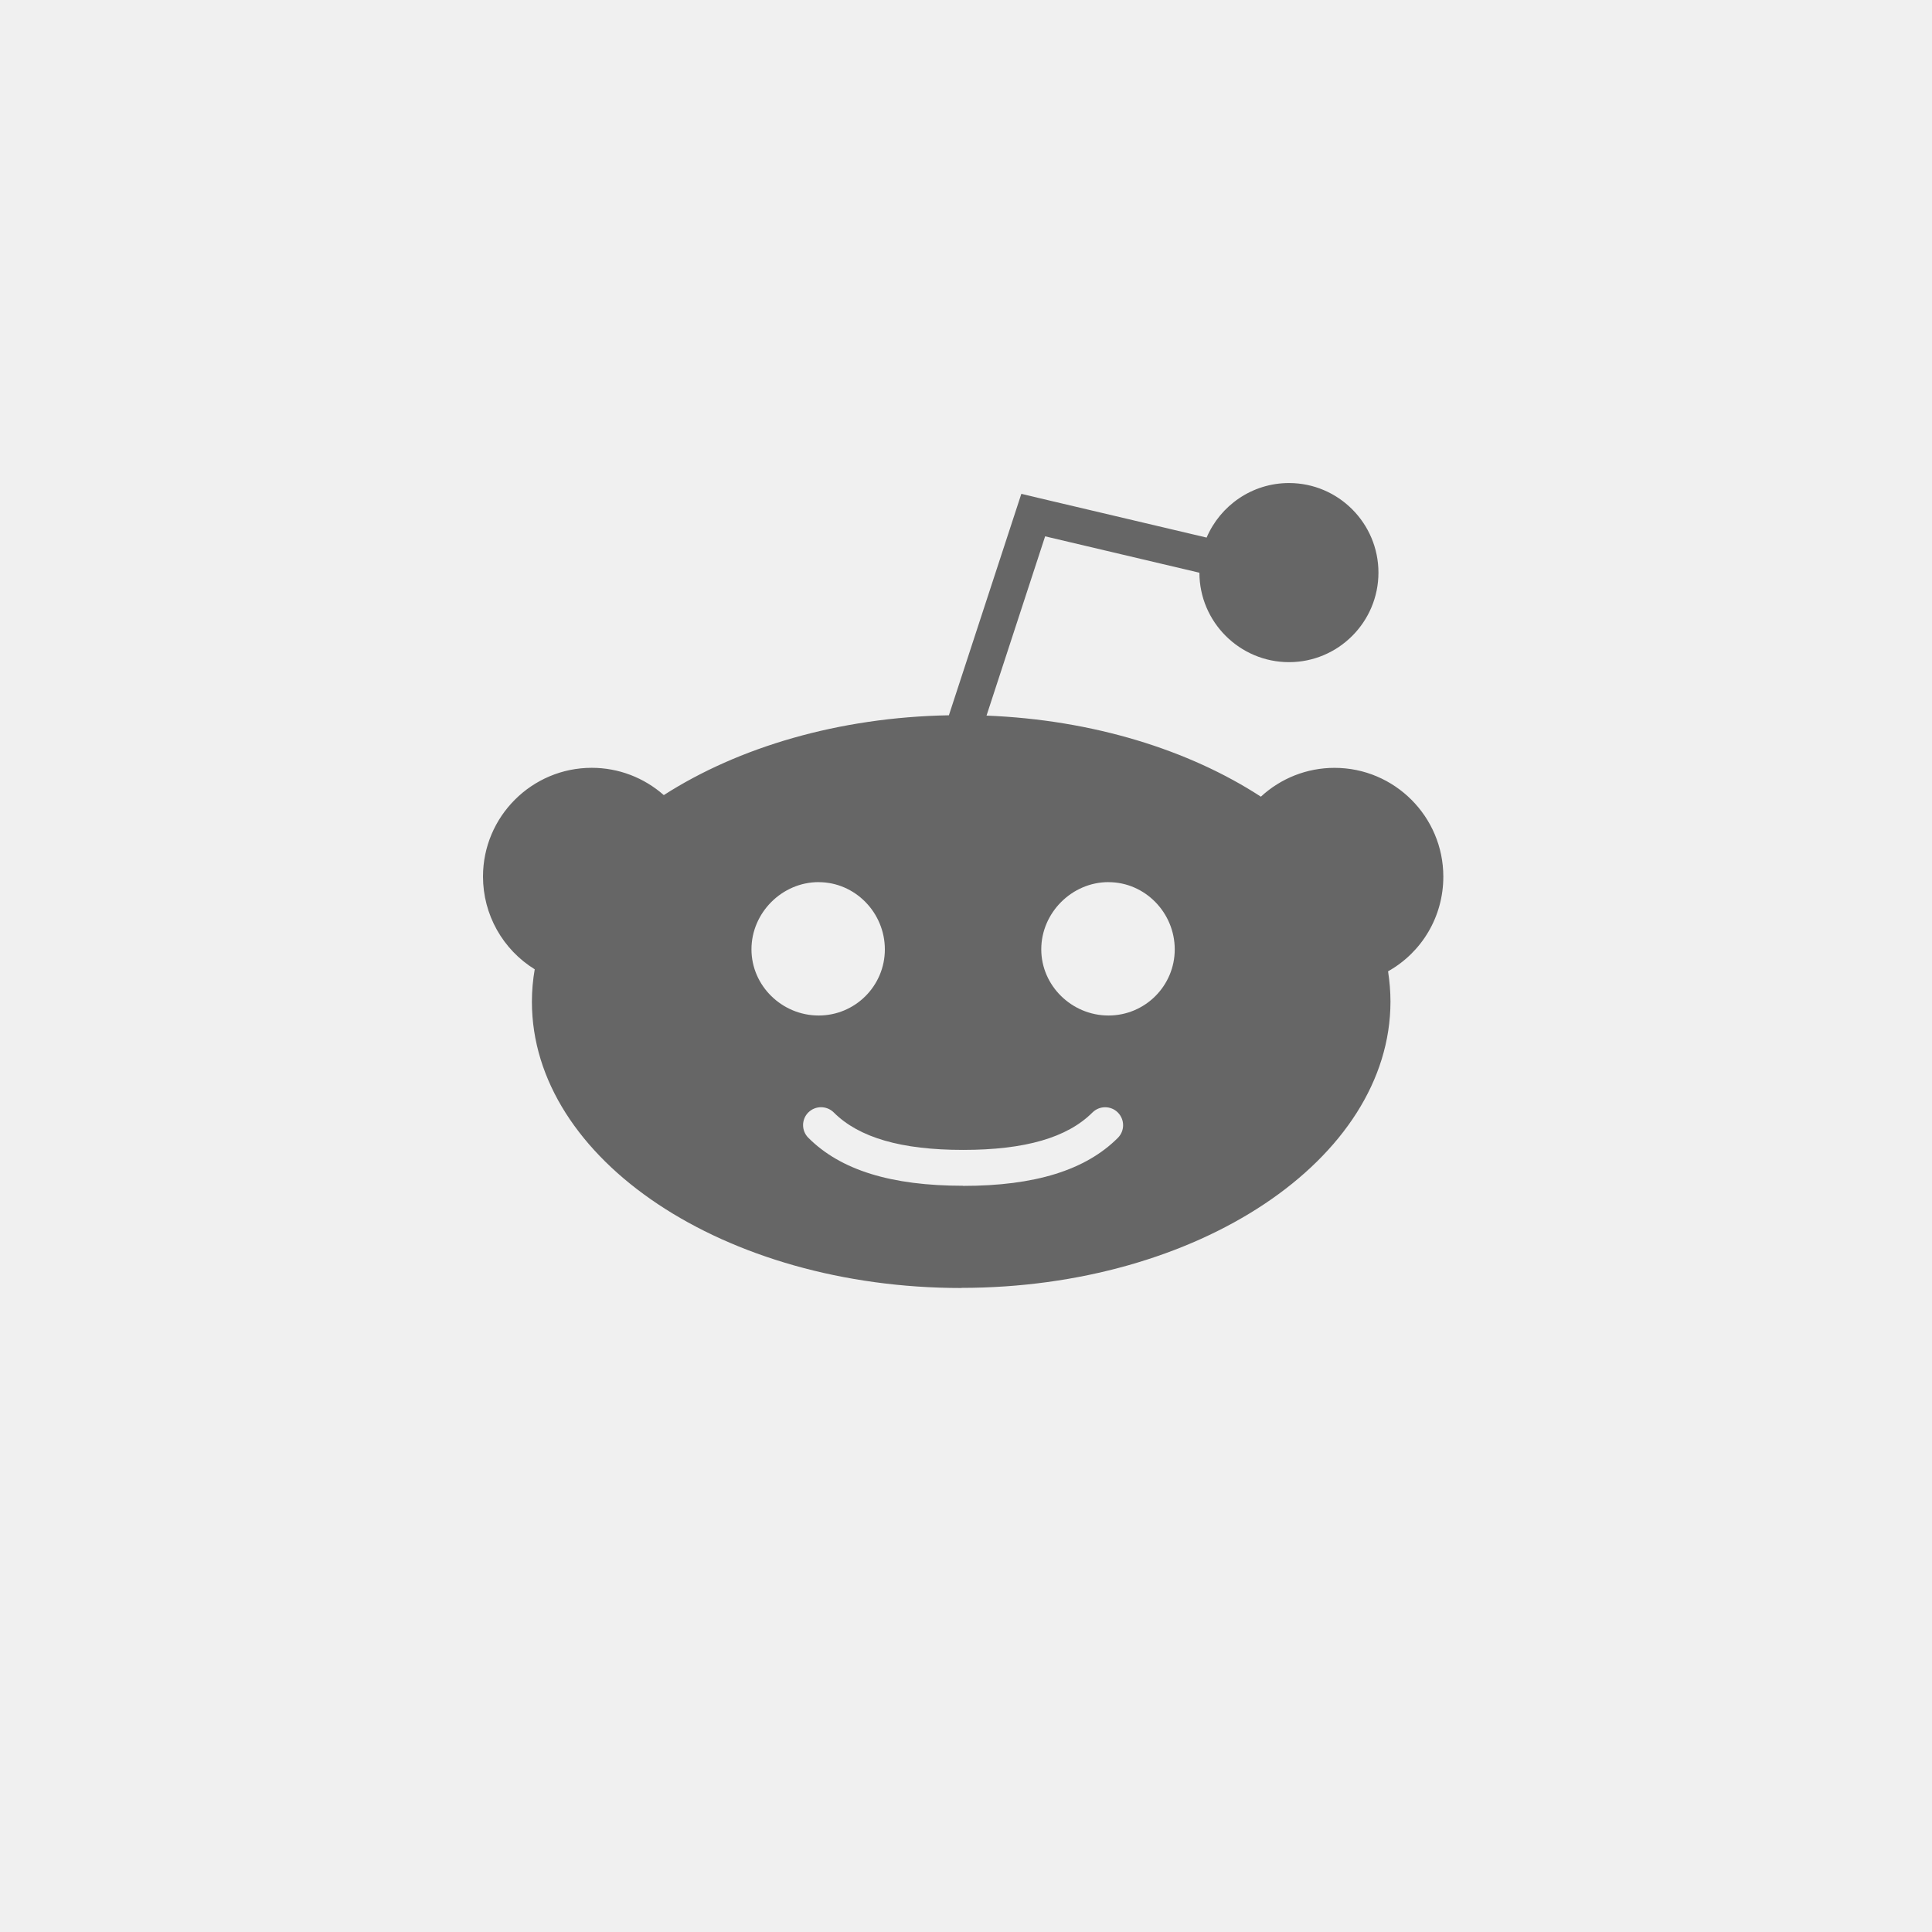
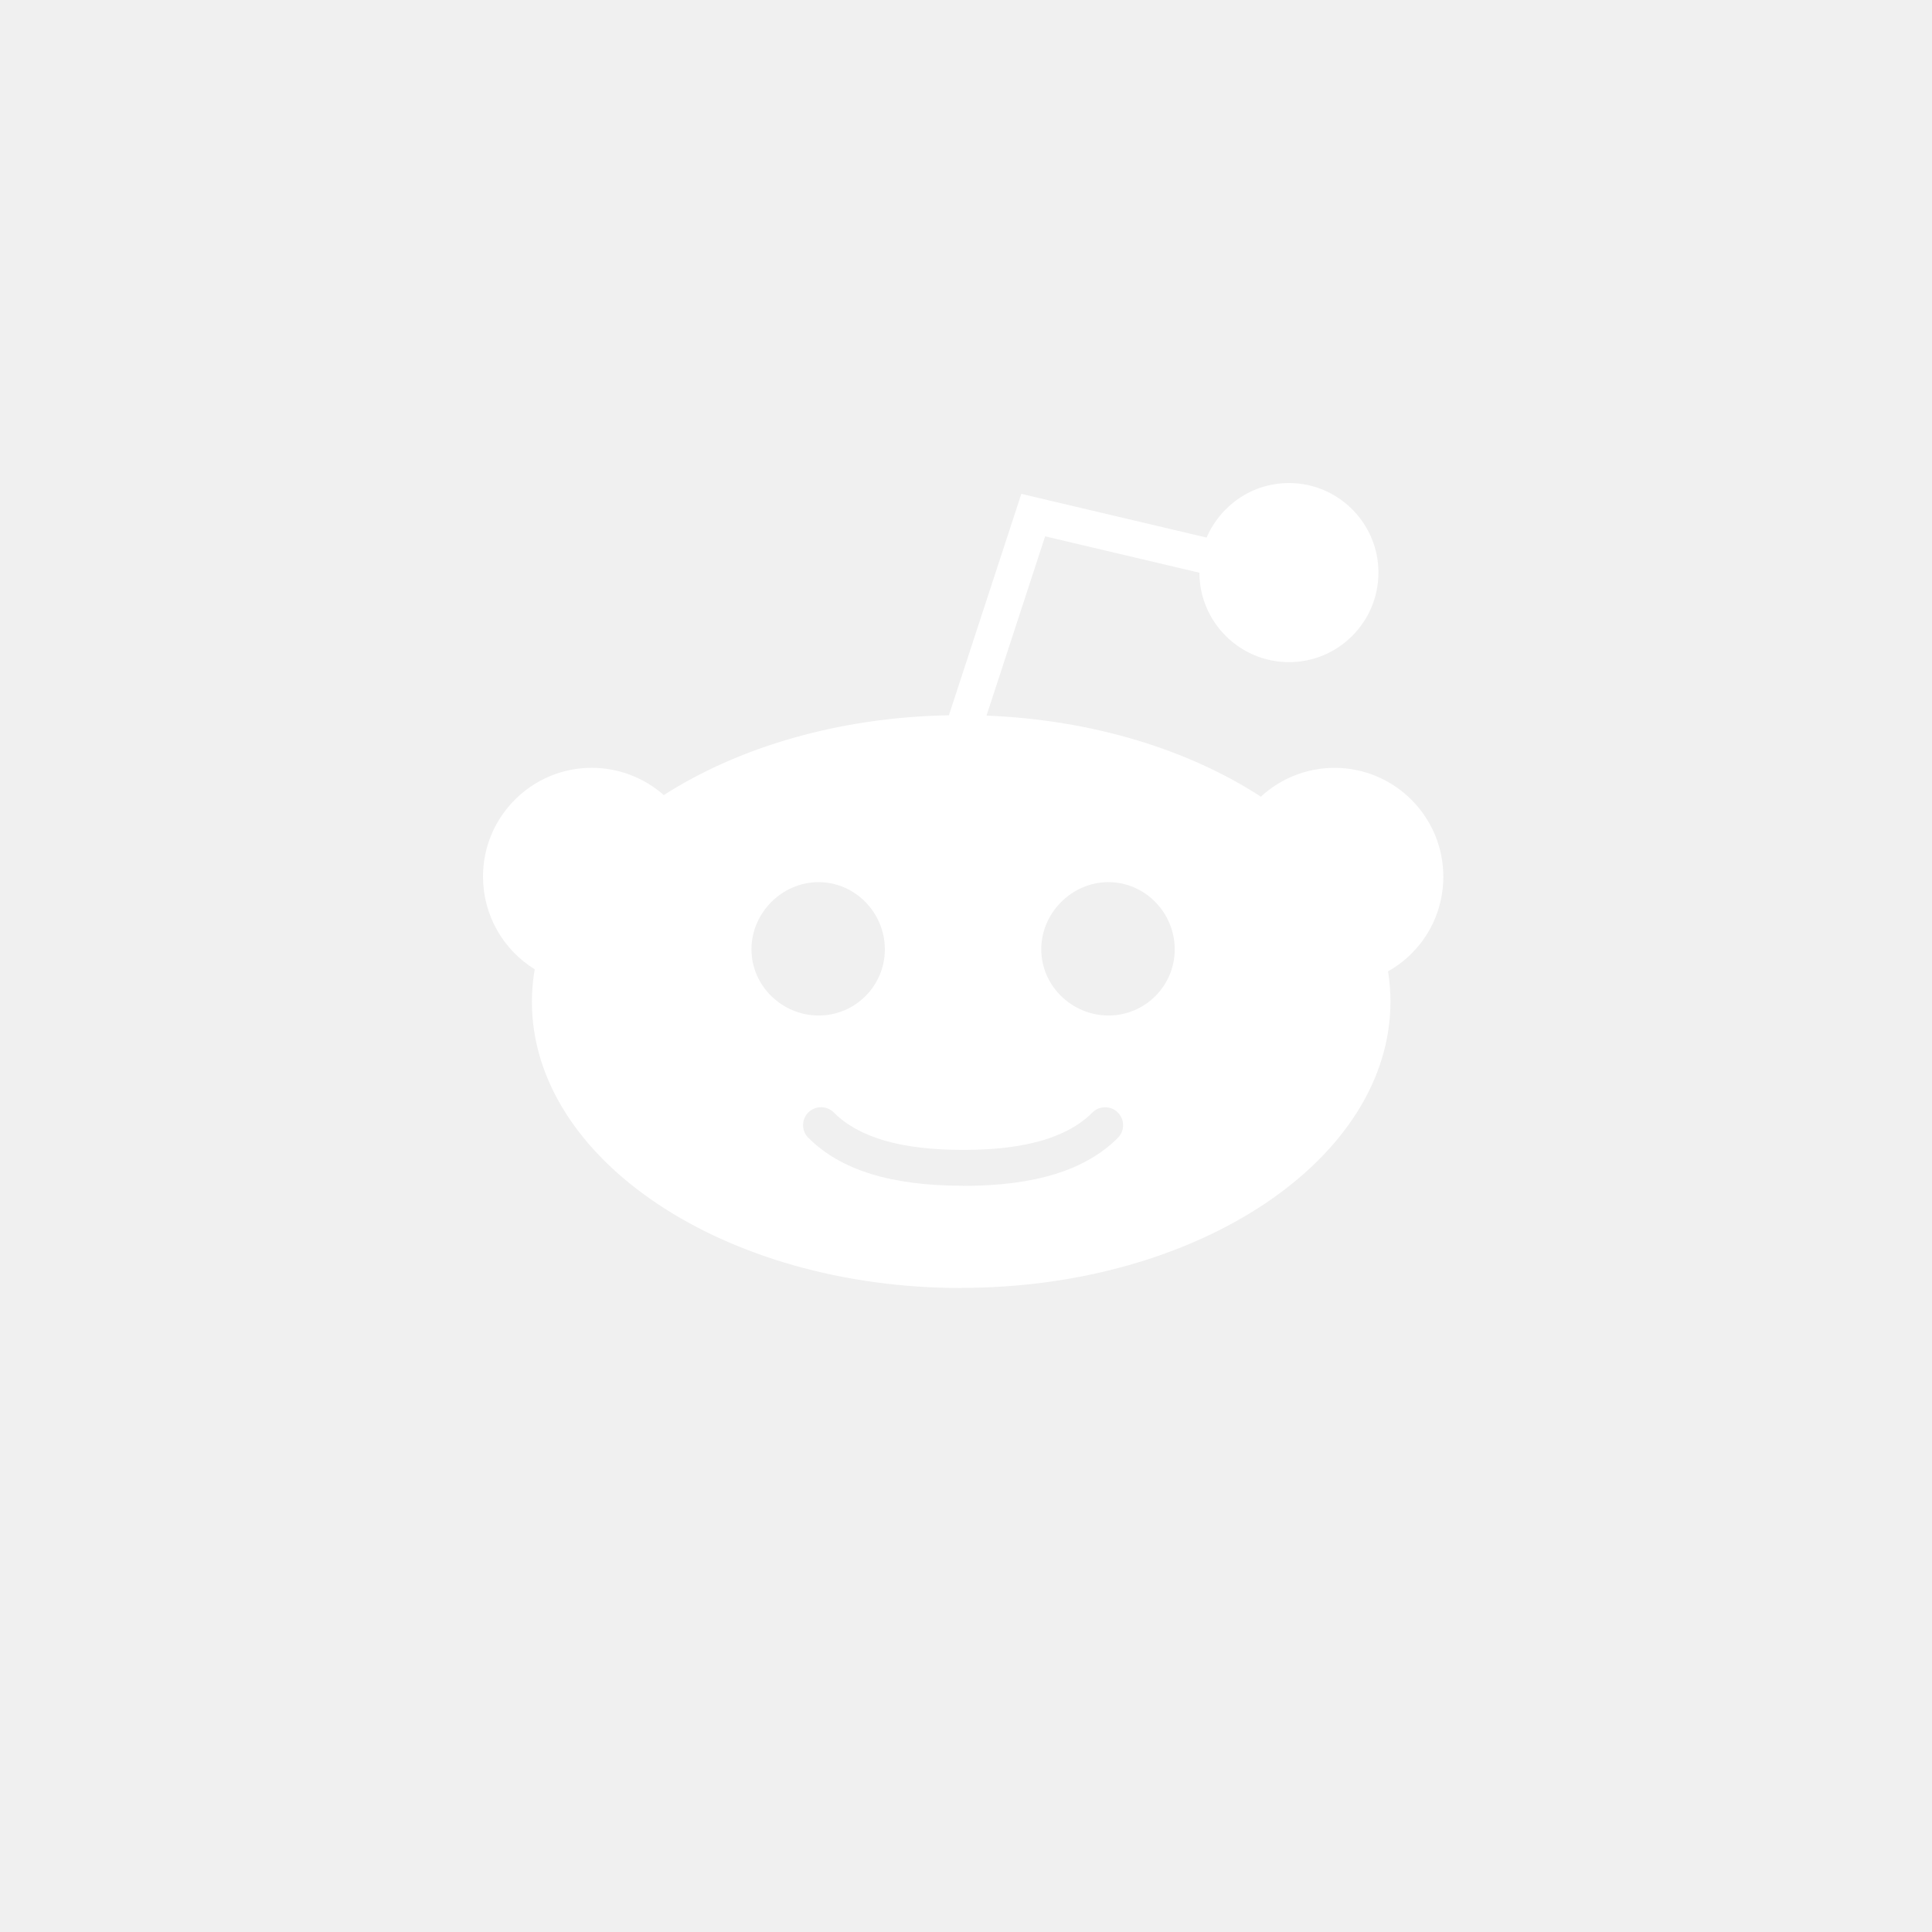
<svg xmlns="http://www.w3.org/2000/svg" width="48" height="48" viewBox="0 0 48 48">
  <g transform="translate(0 -2)">
-     <path d="M23.88 34c-5.88 0-10.665-3.19-10.665-7.113 0-.273.024-.54.07-.805-.793-.49-1.285-1.357-1.285-2.304 0-1.49 1.212-2.702 2.702-2.702.665 0 1.297.244 1.79.678 1.85-1.187 4.34-1.934 7.083-1.983l1.8-5.502.395.094c.003 0 .006 0 .01.003l4.198.99c.34-.796 1.13-1.355 2.047-1.355 1.226 0 2.222 1 2.222 2.225 0 1.227-.996 2.225-2.222 2.225-1.227 0-2.225-1-2.226-2.222l-3.833-.904-1.456 4.454c2.645.105 5.032.853 6.816 2.014.497-.458 1.144-.716 1.83-.716 1.492 0 2.703 1.214 2.703 2.703 0 .99-.53 1.878-1.373 2.352.038.248.06.498.06.752-.003 3.922-4.787 7.113-10.667 7.113V34zm.05-2.54l-.005.003c1.787 0 3.045-.39 3.847-1.192.175-.174.175-.456 0-.632-.173-.173-.456-.173-.63 0-.627.627-1.678.93-3.214.93s-2.587-.305-3.213-.93c-.175-.174-.458-.174-.633 0-.173.173-.173.455 0 .628.803.805 2.06 1.193 3.848 1.193zm-3.59-7.544c-.91 0-1.67.76-1.67 1.67 0 .907.76 1.644 1.67 1.644.908 0 1.644-.737 1.644-1.643 0-.91-.737-1.67-1.645-1.67zm7.2 0c-.908 0-1.67.76-1.67 1.67 0 .907.762 1.644 1.67 1.644.91 0 1.646-.737 1.646-1.643 0-.91-.737-1.67-1.645-1.67z" fill="#666" fill-rule="evenodd" />
+     <path d="M23.88 34c-5.88 0-10.665-3.19-10.665-7.113 0-.273.024-.54.07-.805-.793-.49-1.285-1.357-1.285-2.304 0-1.49 1.212-2.702 2.702-2.702.665 0 1.297.244 1.79.678 1.85-1.187 4.34-1.934 7.083-1.983l1.8-5.502.395.094c.003 0 .006 0 .01.003l4.198.99c.34-.796 1.13-1.355 2.047-1.355 1.226 0 2.222 1 2.222 2.225 0 1.227-.996 2.225-2.222 2.225-1.227 0-2.225-1-2.226-2.222l-3.833-.904-1.456 4.454c2.645.105 5.032.853 6.816 2.014.497-.458 1.144-.716 1.83-.716 1.492 0 2.703 1.214 2.703 2.703 0 .99-.53 1.878-1.373 2.352.038.248.06.498.06.752-.003 3.922-4.787 7.113-10.667 7.113V34zm.05-2.54l-.005.003c1.787 0 3.045-.39 3.847-1.192.175-.174.175-.456 0-.632-.173-.173-.456-.173-.63 0-.627.627-1.678.93-3.214.93s-2.587-.305-3.213-.93c-.175-.174-.458-.174-.633 0-.173.173-.173.455 0 .628.803.805 2.06 1.193 3.848 1.193zm-3.59-7.544c-.91 0-1.67.76-1.67 1.67 0 .907.76 1.644 1.67 1.644.908 0 1.644-.737 1.644-1.643 0-.91-.737-1.67-1.645-1.67zm7.2 0c-.908 0-1.67.76-1.67 1.67 0 .907.762 1.644 1.67 1.644.91 0 1.646-.737 1.646-1.643 0-.91-.737-1.67-1.645-1.67z" fill="#fff" fill-rule="evenodd" />
  </g>
</svg>
